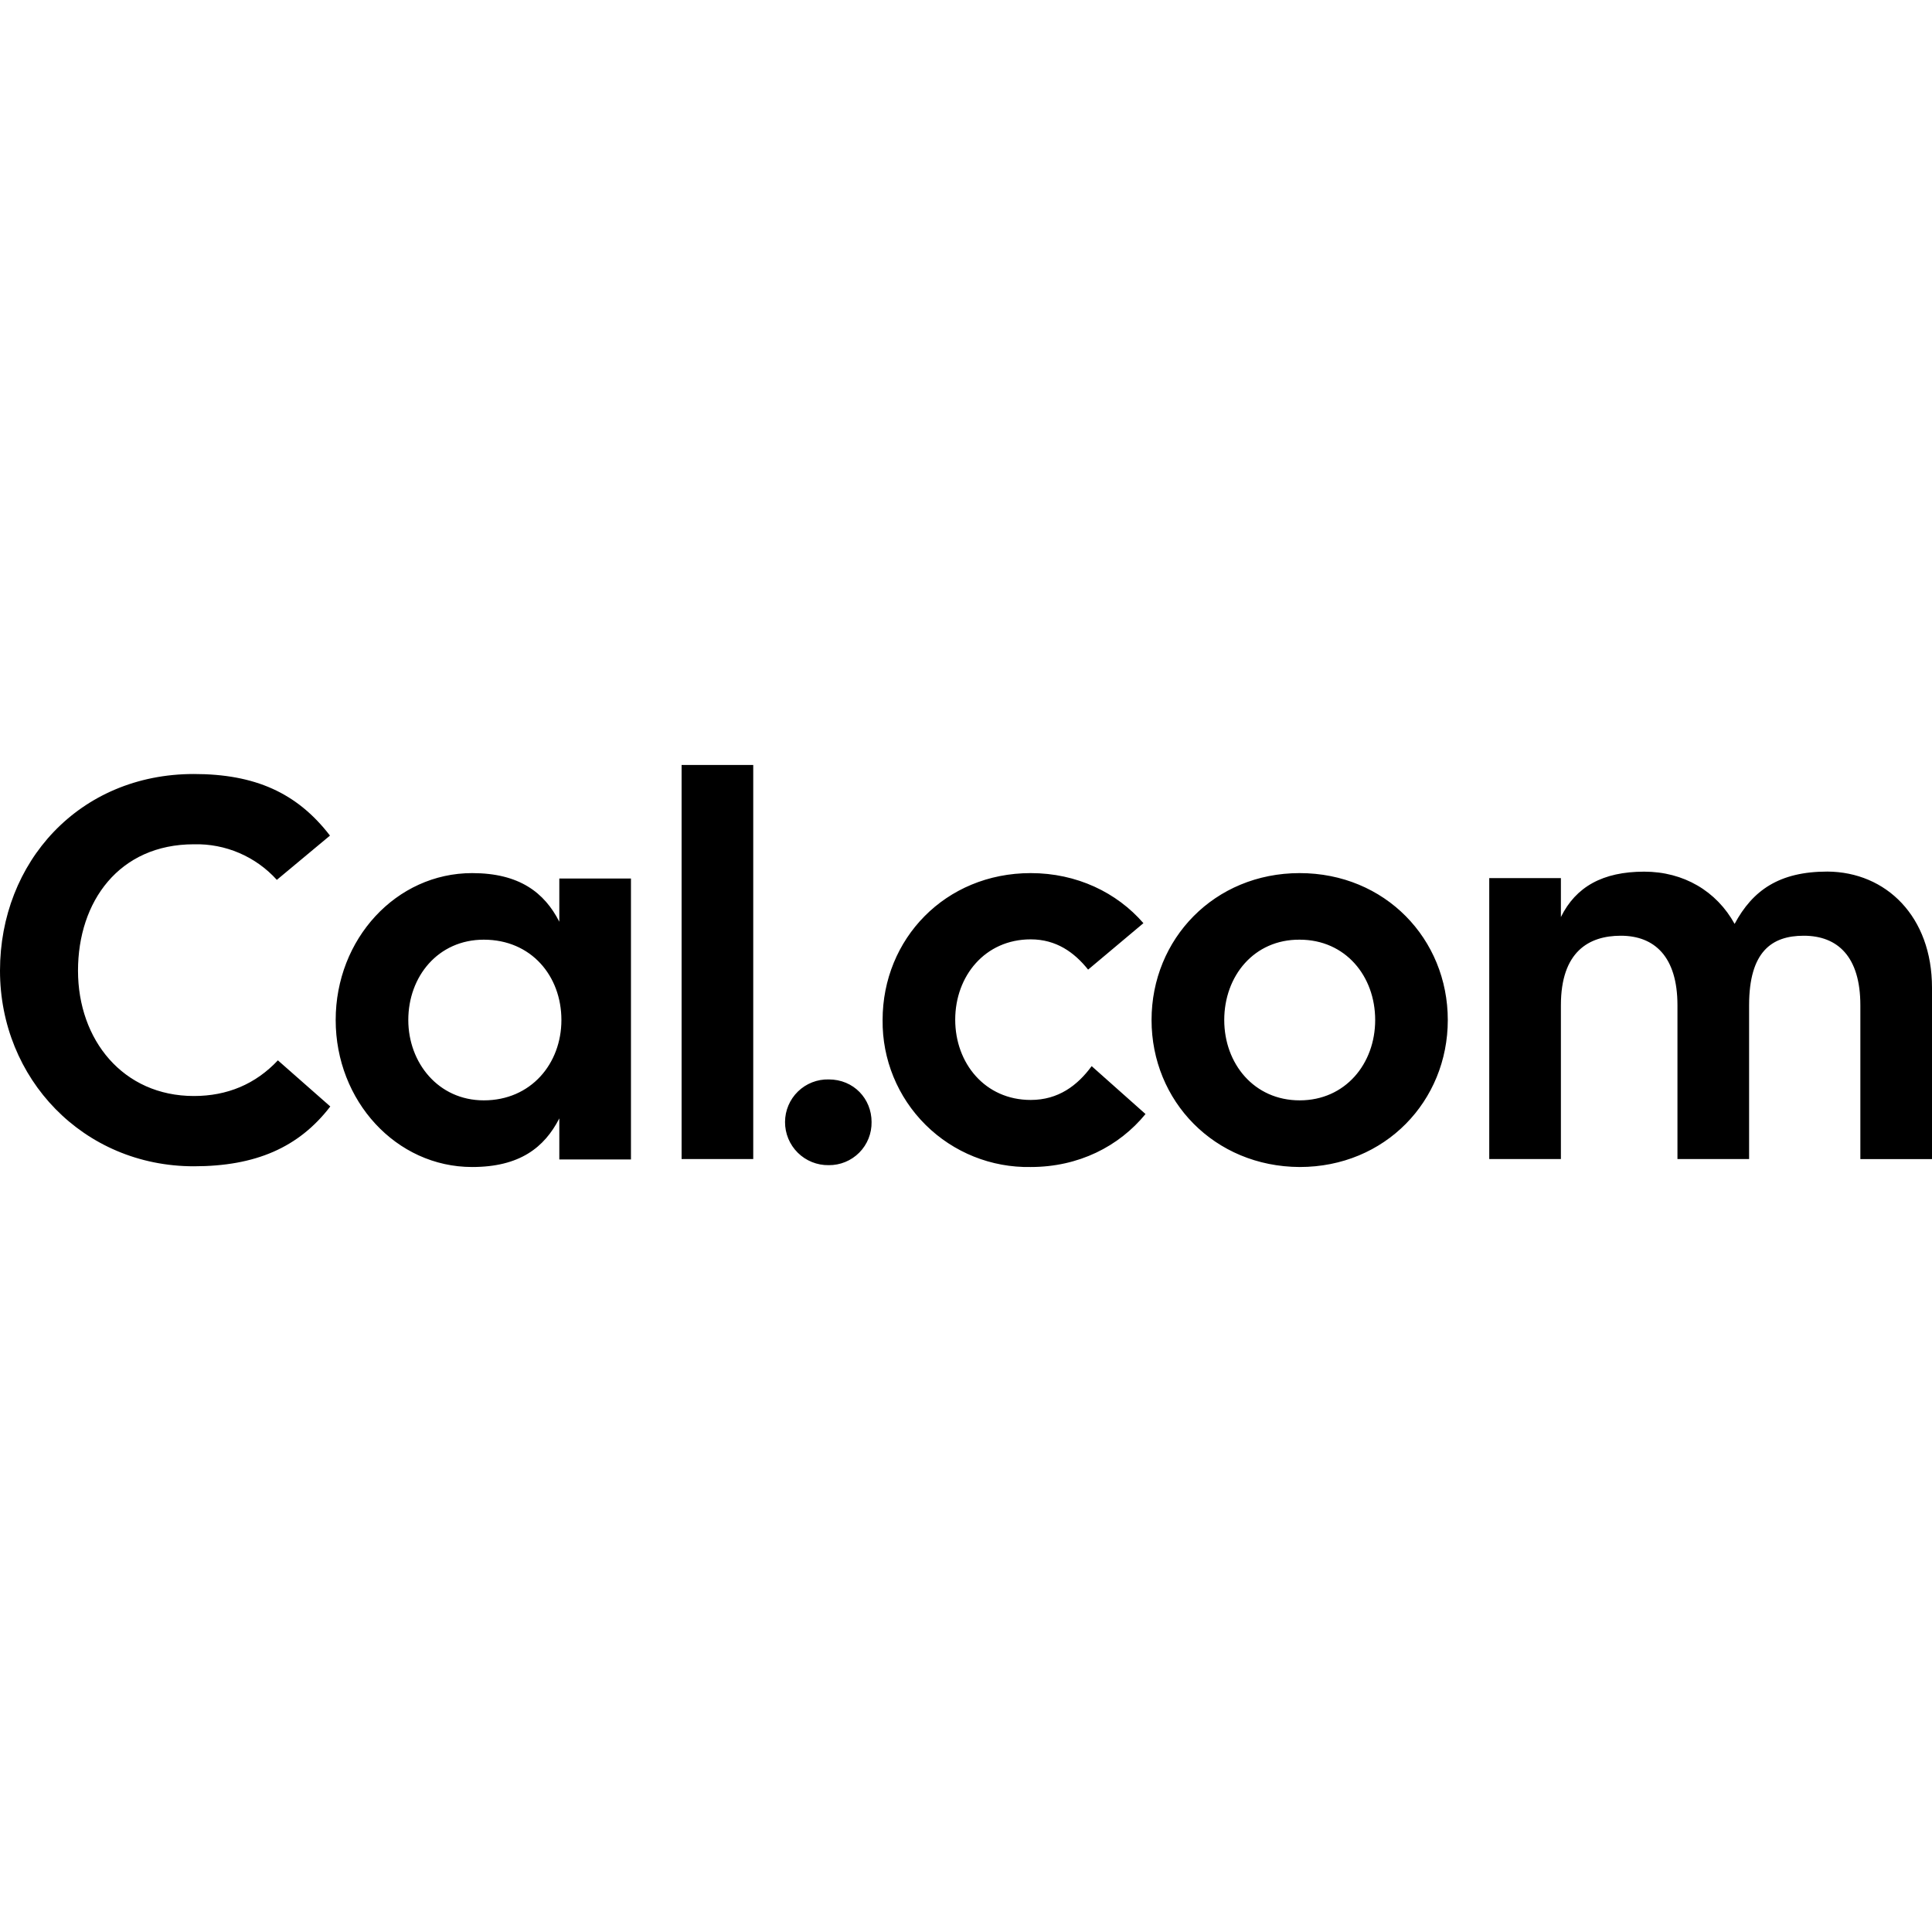
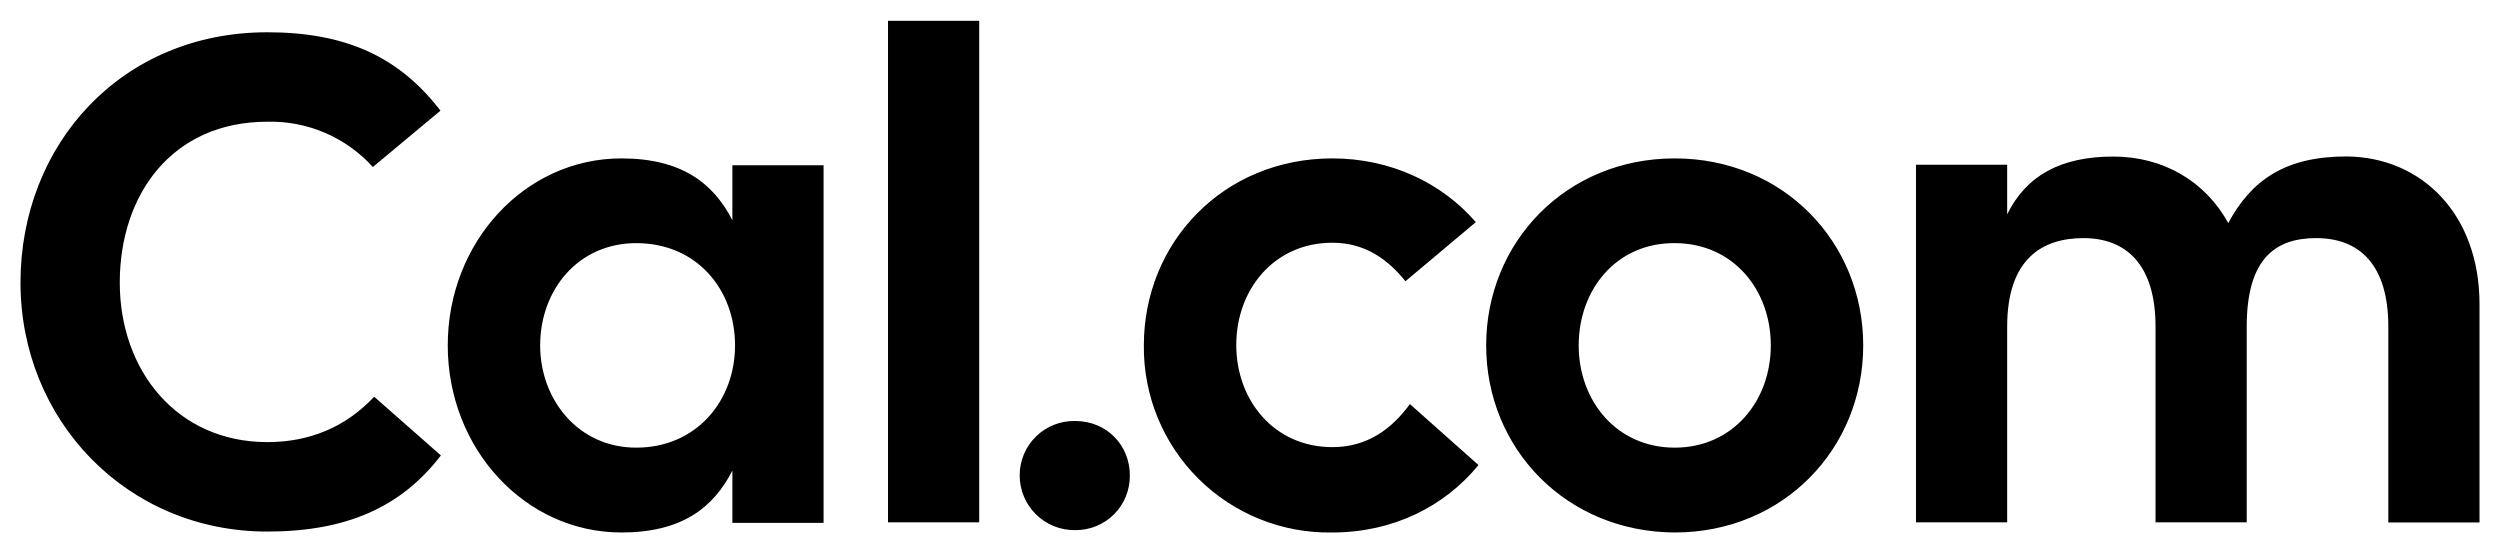
- <svg xmlns="http://www.w3.org/2000/svg" role="img" viewBox="0 0 24 24">
+ <svg xmlns="http://www.w3.org/2000/svg" role="img" viewBox="-0.2 9.3 24.4 5.4">
  <path d="M2.408 14.488C1.035 14.488 0 13.4 0 12.058c0-1.346.982-2.443 2.408-2.443.758 0 1.282.233 1.691.765l-.66.55a1.343 1.343 0 0 0-1.03-.442c-.93 0-1.44.711-1.44 1.57 0 .86.559 1.557 1.44 1.557.413 0 .765-.147 1.043-.443l.651.573c-.391.51-.929.743-1.695.743zM6.948 10.913h.89v3.49h-.89v-.51c-.185.362-.493.604-1.083.604-.943 0-1.695-.82-1.695-1.826 0-1.007.752-1.825 1.695-1.825.585 0 .898.241 1.083.604zm.026 1.758c0-.546-.374-.998-.964-.998-.568 0-.938.457-.938.998 0 .528.37.998.938.998.586 0 .964-.456.964-.998zM8.467 9.503h.89v4.895h-.89zM9.752 13.937a.53.53 0 0 1 .542-.528c.313 0 .533.242.533.528a.527.527 0 0 1-.533.537.534.534 0 0 1-.542-.537zM14.23 13.839c-.33.403-.832.658-1.426.658a1.806 1.806 0 0 1-1.84-1.826c0-1.007.778-1.825 1.84-1.825.572 0 1.07.241 1.4.622l-.687.577c-.172-.215-.396-.376-.713-.376-.568 0-.938.456-.938.998 0 .541.37.997.938.997.343 0 .58-.179.757-.42zM14.305 12.671c0-1.007.78-1.825 1.84-1.825 1.061 0 1.84.818 1.84 1.825 0 1.007-.779 1.826-1.84 1.826-1.06-.005-1.84-.82-1.84-1.826zm2.778 0c0-.546-.37-.998-.938-.998-.568-.004-.937.452-.937.998 0 .542.37.998.937.998.568 0 .938-.456.938-.998zM24 12.269v2.13h-.89v-1.911c0-.604-.281-.864-.704-.864-.396 0-.678.197-.678.864v1.91h-.89v-1.91c0-.604-.285-.864-.704-.864-.396 0-.744.197-.744.864v1.91h-.89v-3.49h.89v.484c.185-.376.52-.564 1.035-.564.489 0 .898.241 1.123.649.224-.417.554-.65 1.153-.65.731.005 1.299.56 1.299 1.442z" />
</svg>
